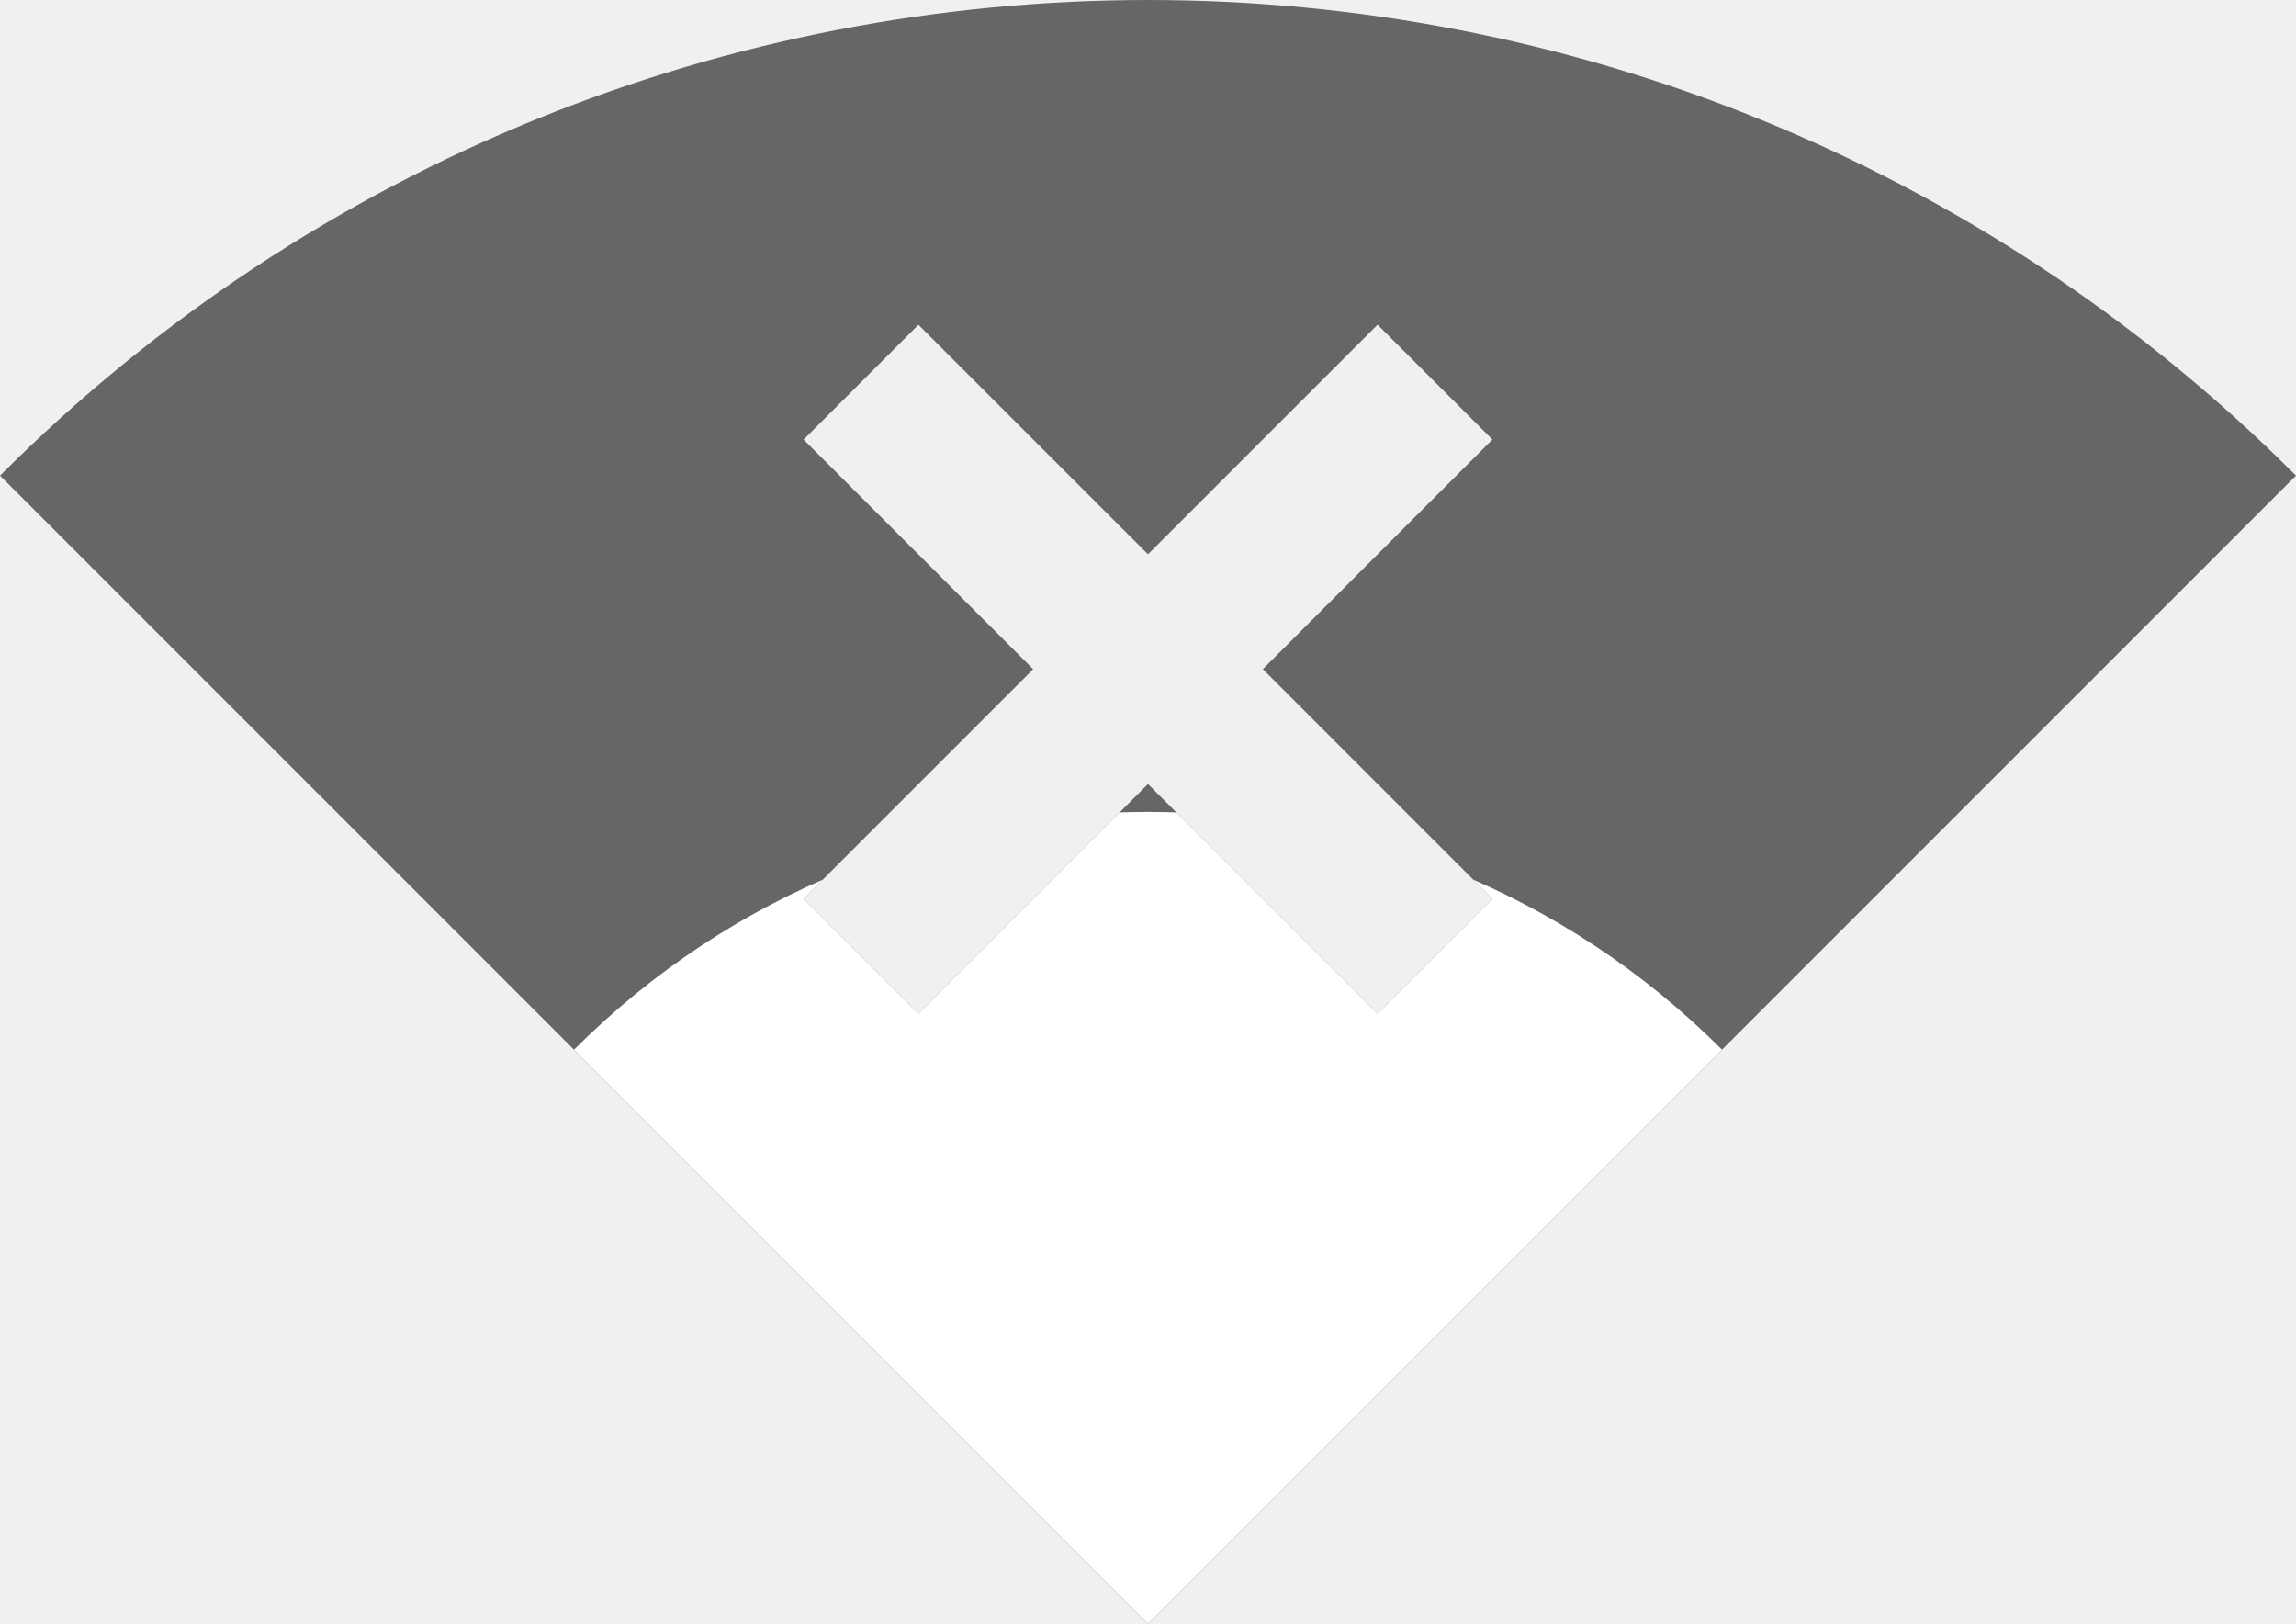
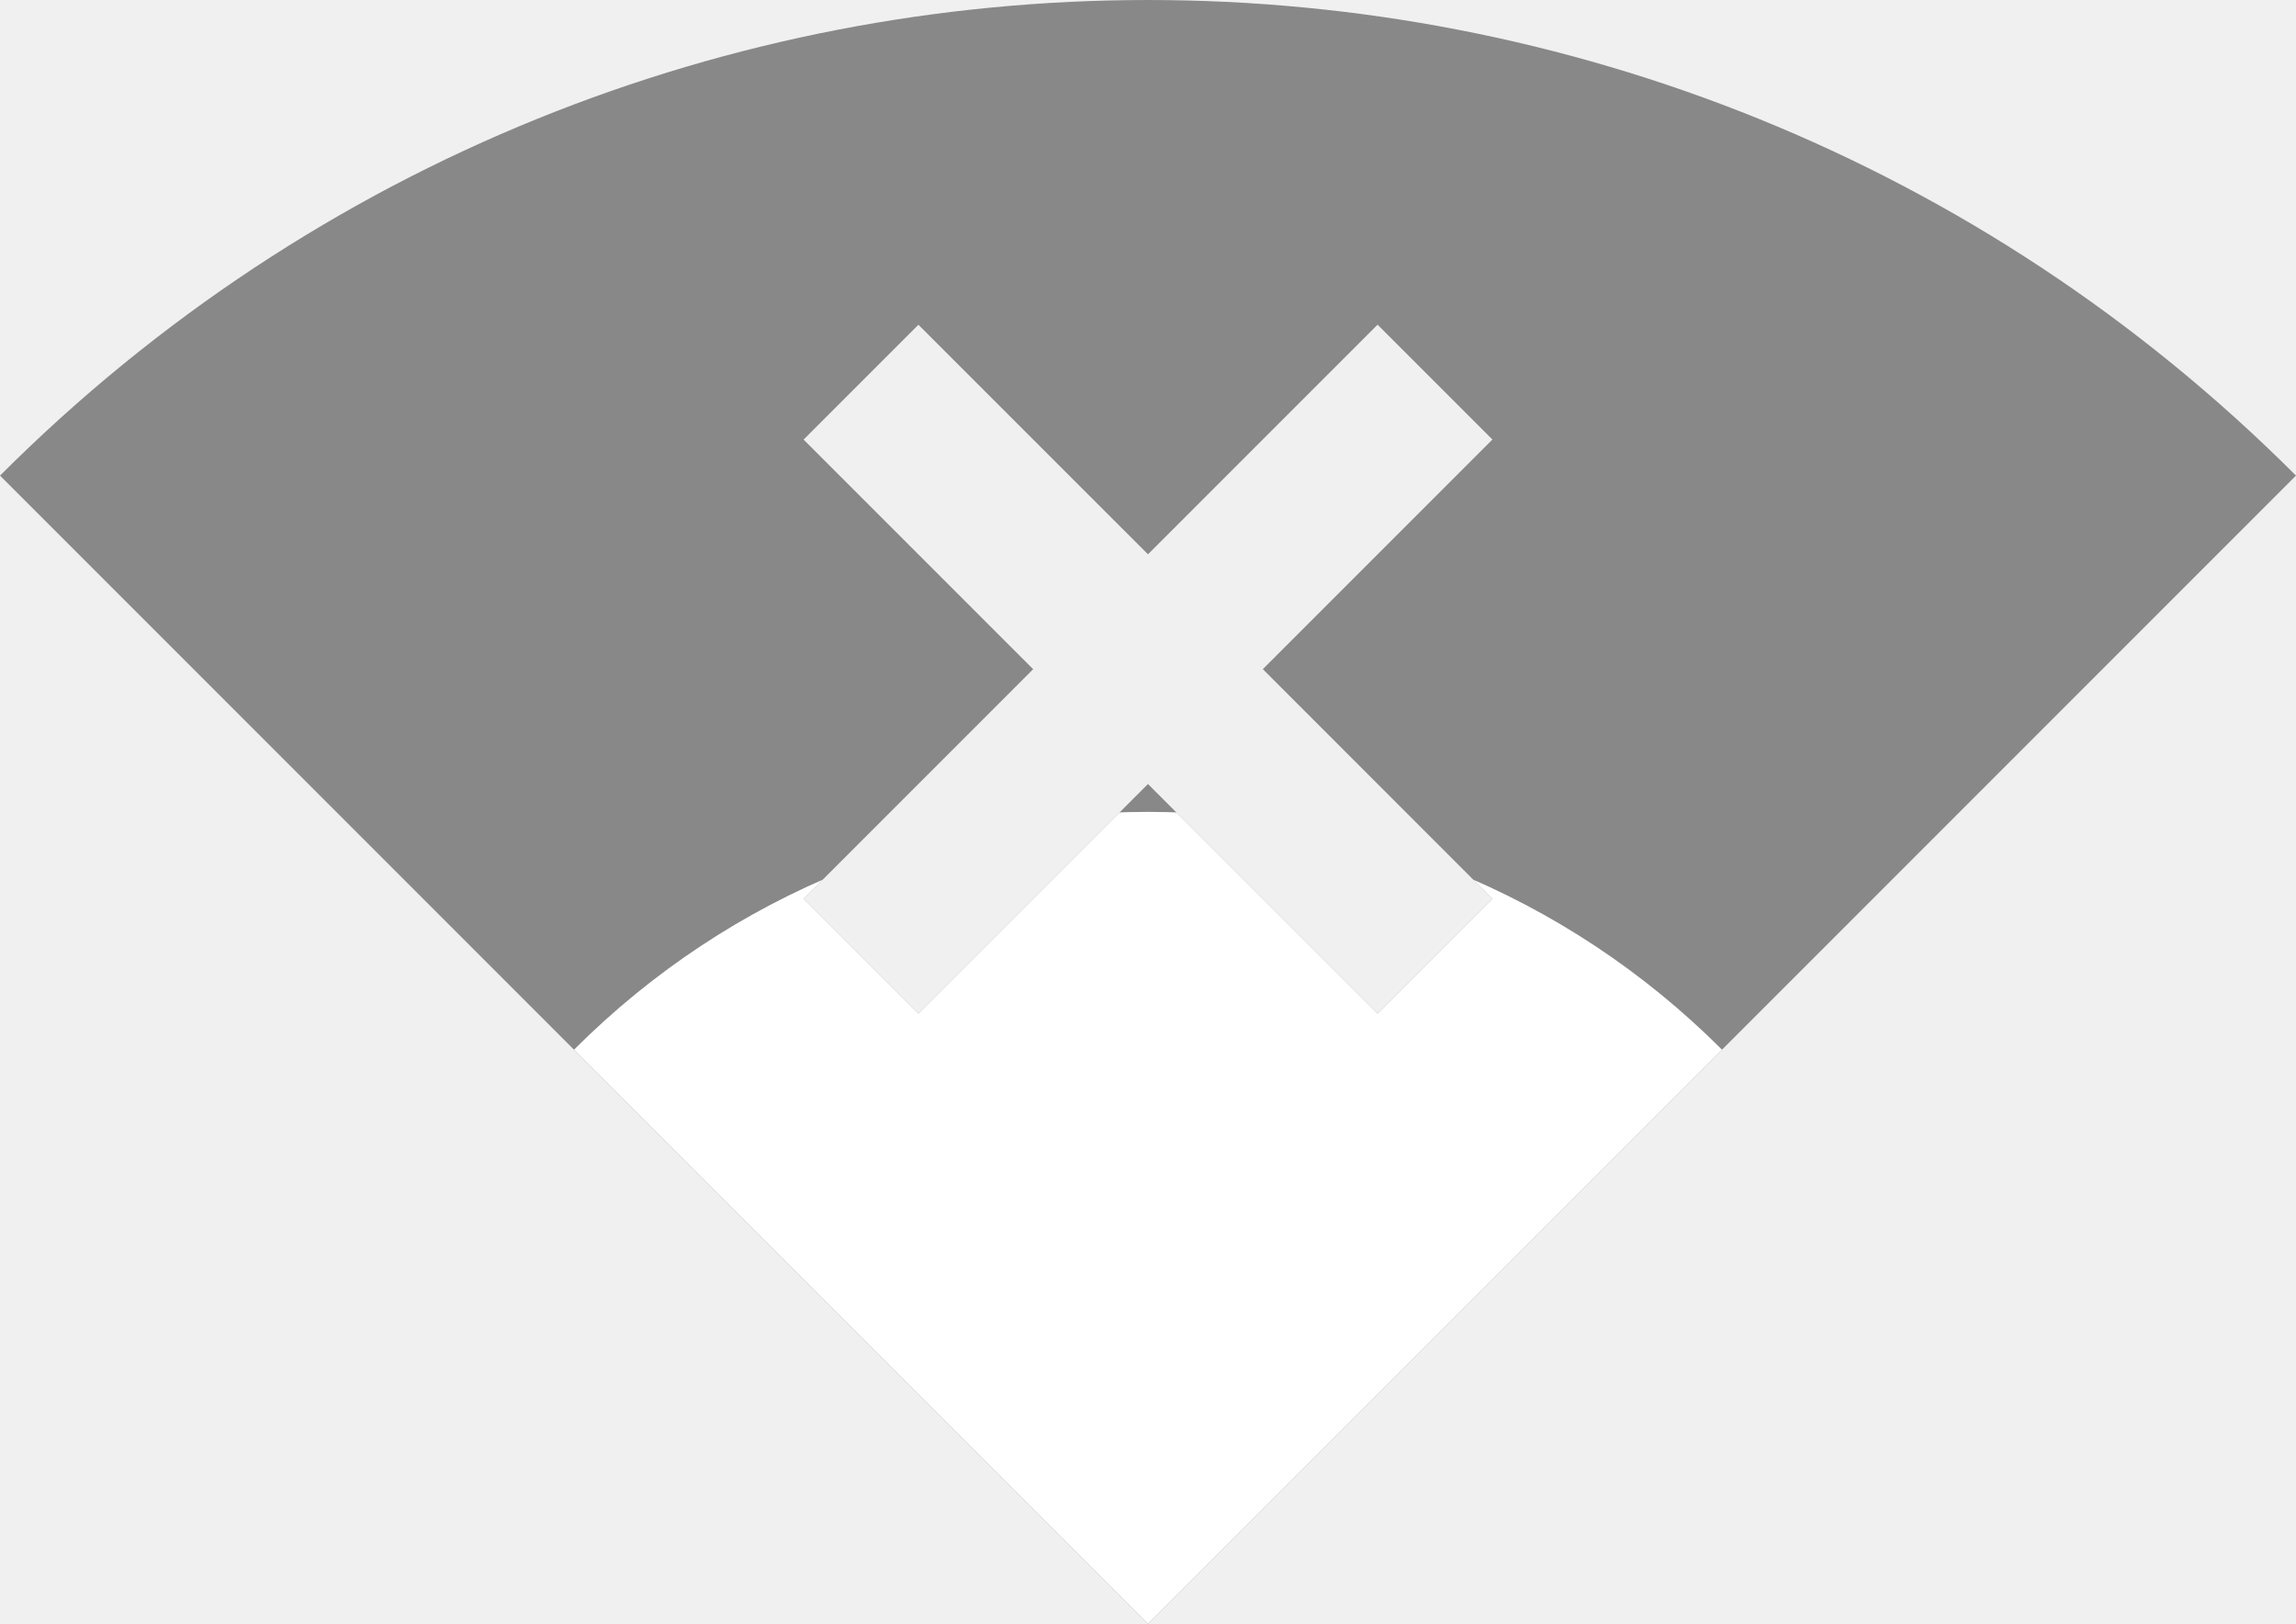
<svg xmlns="http://www.w3.org/2000/svg" width="70.711mm" height="50mm" viewBox="0 0 70.711 50" version="1.1" id="svg5">
  <defs id="defs9">
    <clipPath clipPathUnits="userSpaceOnUse" id="clipPath2772">
      <path style="display:none;fill:#000000;fill-opacity:1;stroke:none;stroke-width:5.014;stroke-opacity:1;paint-order:markers fill stroke" d="m -175.251,123.536 7.07,7.07 -7.07,7.07 3.536,3.536 7.07,-7.07 7.071,7.07 3.536,-3.536 -7.07,-7.071 7.07,-7.071 -3.536,-3.536 -7.071,7.07 L -171.715,120 Z" id="path2774" />
      <path id="lpe_path-effect2780" style="display:inline;fill:#000000;fill-opacity:1;stroke:none;stroke-width:5.014;stroke-opacity:1;paint-order:markers fill stroke" class="powerclip" d="m -187.322,130 h 45.355 v 35 H -187.322 Z m 12.071,-6.464 7.07,7.07 -7.07,7.07 3.536,3.536 7.07,-7.07 7.071,7.07 3.536,-3.536 -7.07,-7.071 7.07,-7.071 -3.536,-3.536 -7.071,7.07 L -171.715,120 Z" />
    </clipPath>
    <clipPath clipPathUnits="userSpaceOnUse" id="clipPath2776">
      <path style="display:none;fill:#000000;fill-opacity:1;stroke:none;stroke-width:5.014;stroke-opacity:1;paint-order:markers fill stroke" d="m -175.251,123.536 7.07,7.07 -7.07,7.07 3.536,3.536 7.07,-7.07 7.071,7.07 3.536,-3.536 -7.07,-7.071 7.07,-7.071 -3.536,-3.536 -7.071,7.07 L -171.715,120 Z" id="path2778" />
      <path id="lpe_path-effect2784" style="display:inline;fill:#000000;fill-opacity:1;stroke:none;stroke-width:5.014;stroke-opacity:1;paint-order:markers fill stroke" class="powerclip" d="m -205,105 h 80.711 v 60 h -80.711 z m 29.749,18.536 7.07,7.07 -7.07,7.07 3.536,3.536 7.07,-7.07 7.071,7.07 3.536,-3.536 -7.07,-7.071 7.07,-7.071 -3.536,-3.536 -7.071,7.07 L -171.715,120 Z" />
    </clipPath>
  </defs>
  <g id="g28232" transform="translate(200,-110)">
-     <path style="fill:#666666;fill-opacity:1;stroke-width:0.144" id="path167-3-7-1" mask="none" d="m -200,124.645 a 50,50 0 0 1 70.711,0 L -164.645,160 Z" clip-path="url(#clipPath2776)" />
+     <path style="fill:#888888;fill-opacity:1;stroke-width:0.144" id="path167-3-7-1" mask="none" d="m -200,124.645 a 50,50 0 0 1 70.711,0 L -164.645,160 Z" clip-path="url(#clipPath2776)" />
    <path style="fill:#ffffff;stroke-width:0.144" id="path167-3-6-5-2" mask="none" d="m -182.322,142.322 a 25,25 0 0 1 35.355,0 L -164.644,160 Z" clip-path="url(#clipPath2772)" />
  </g>
</svg>
